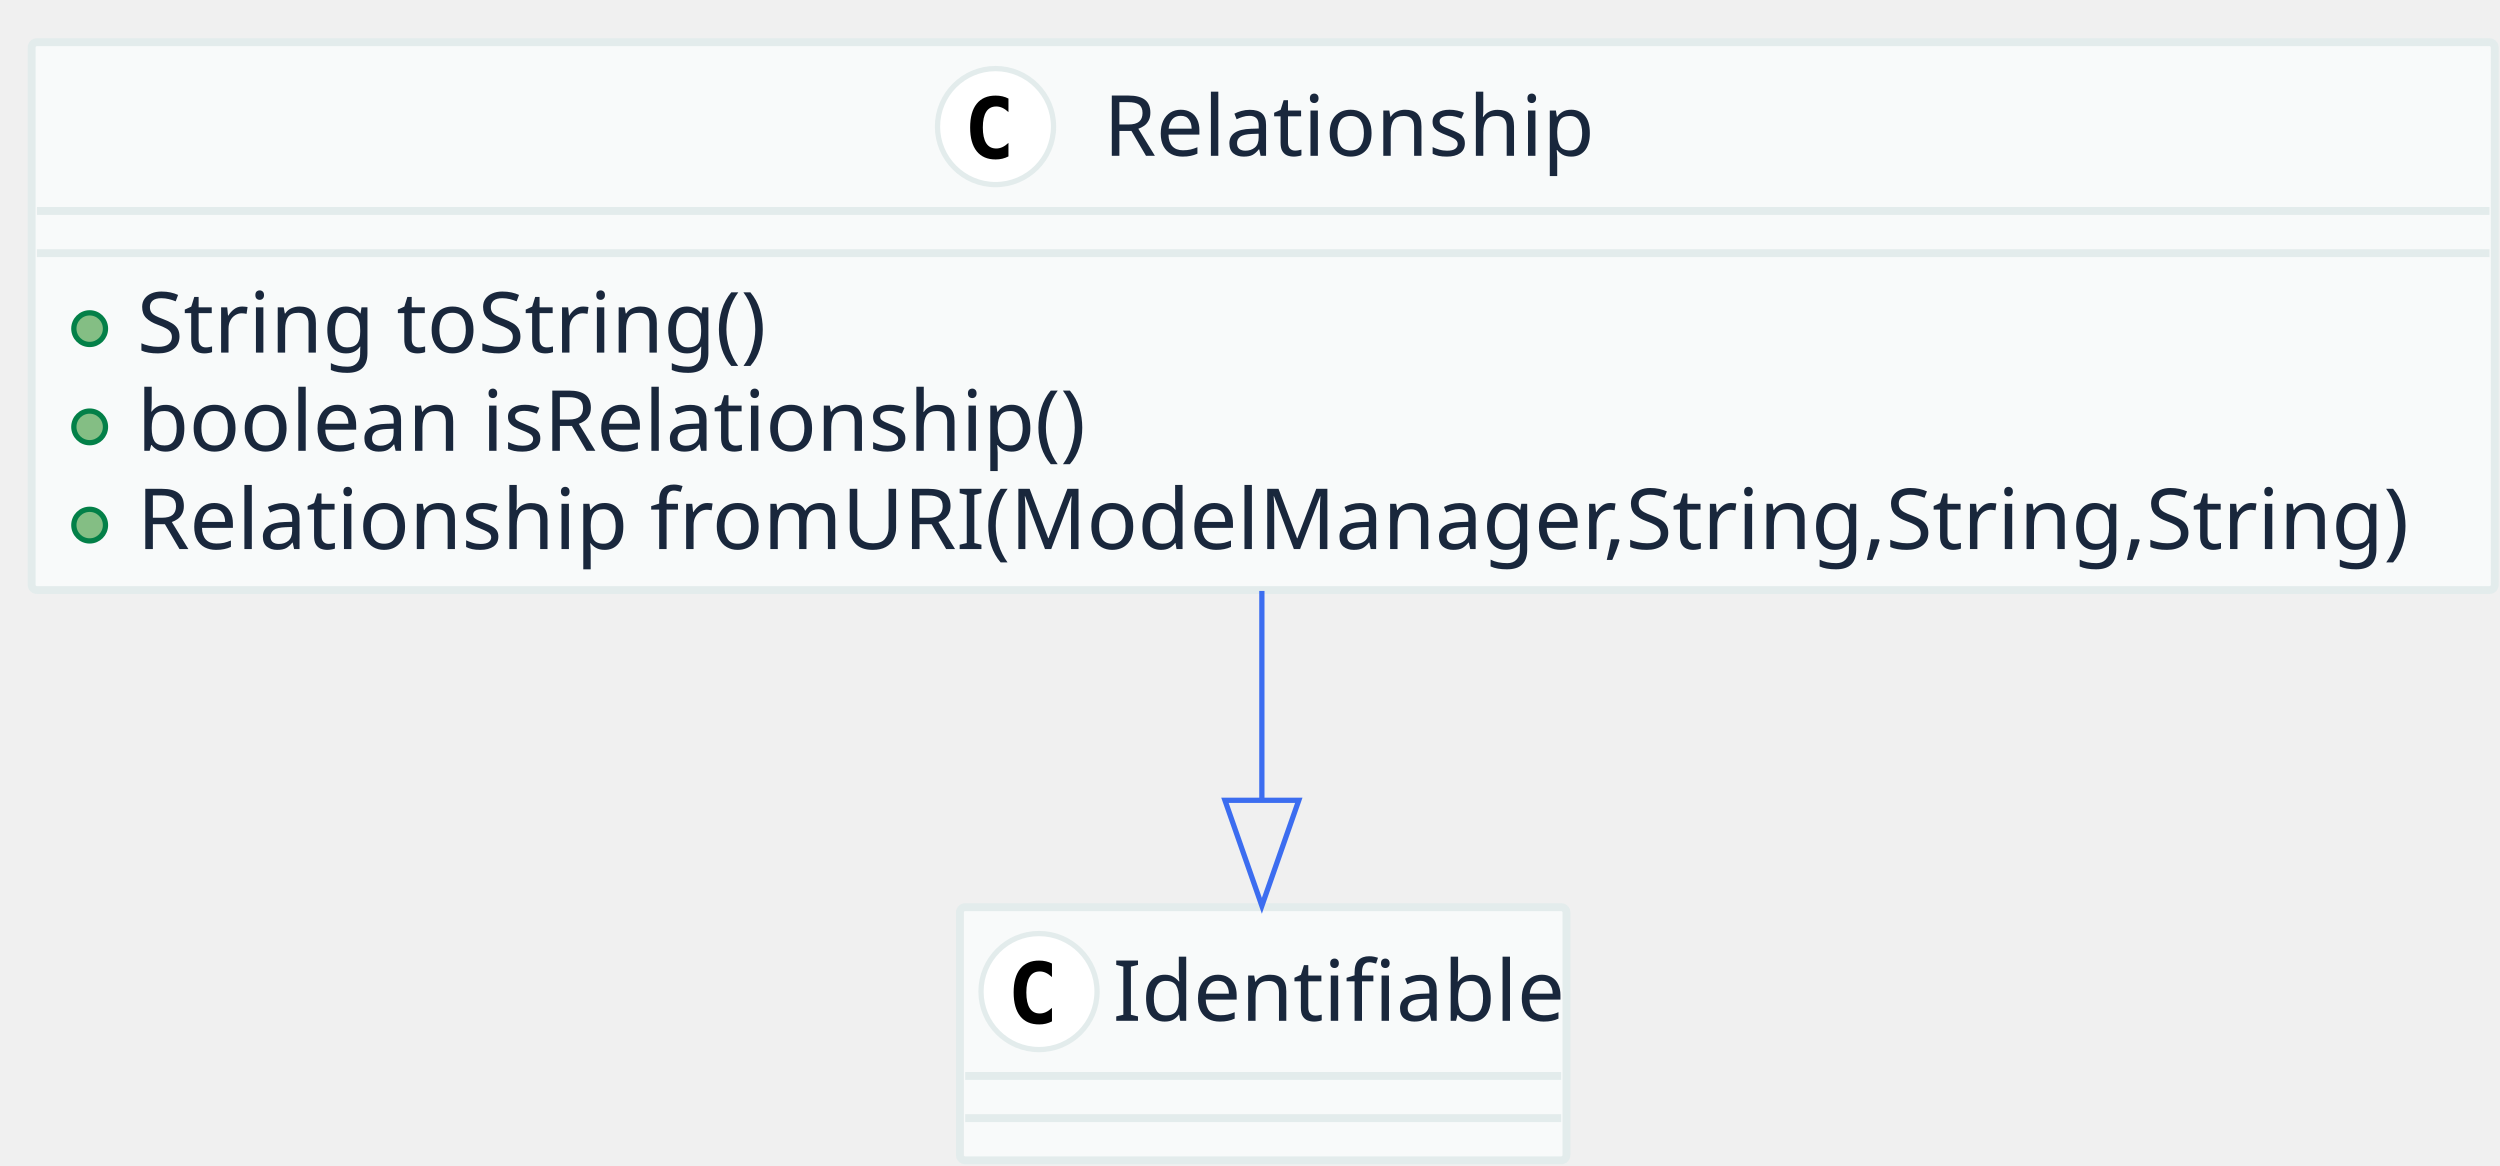
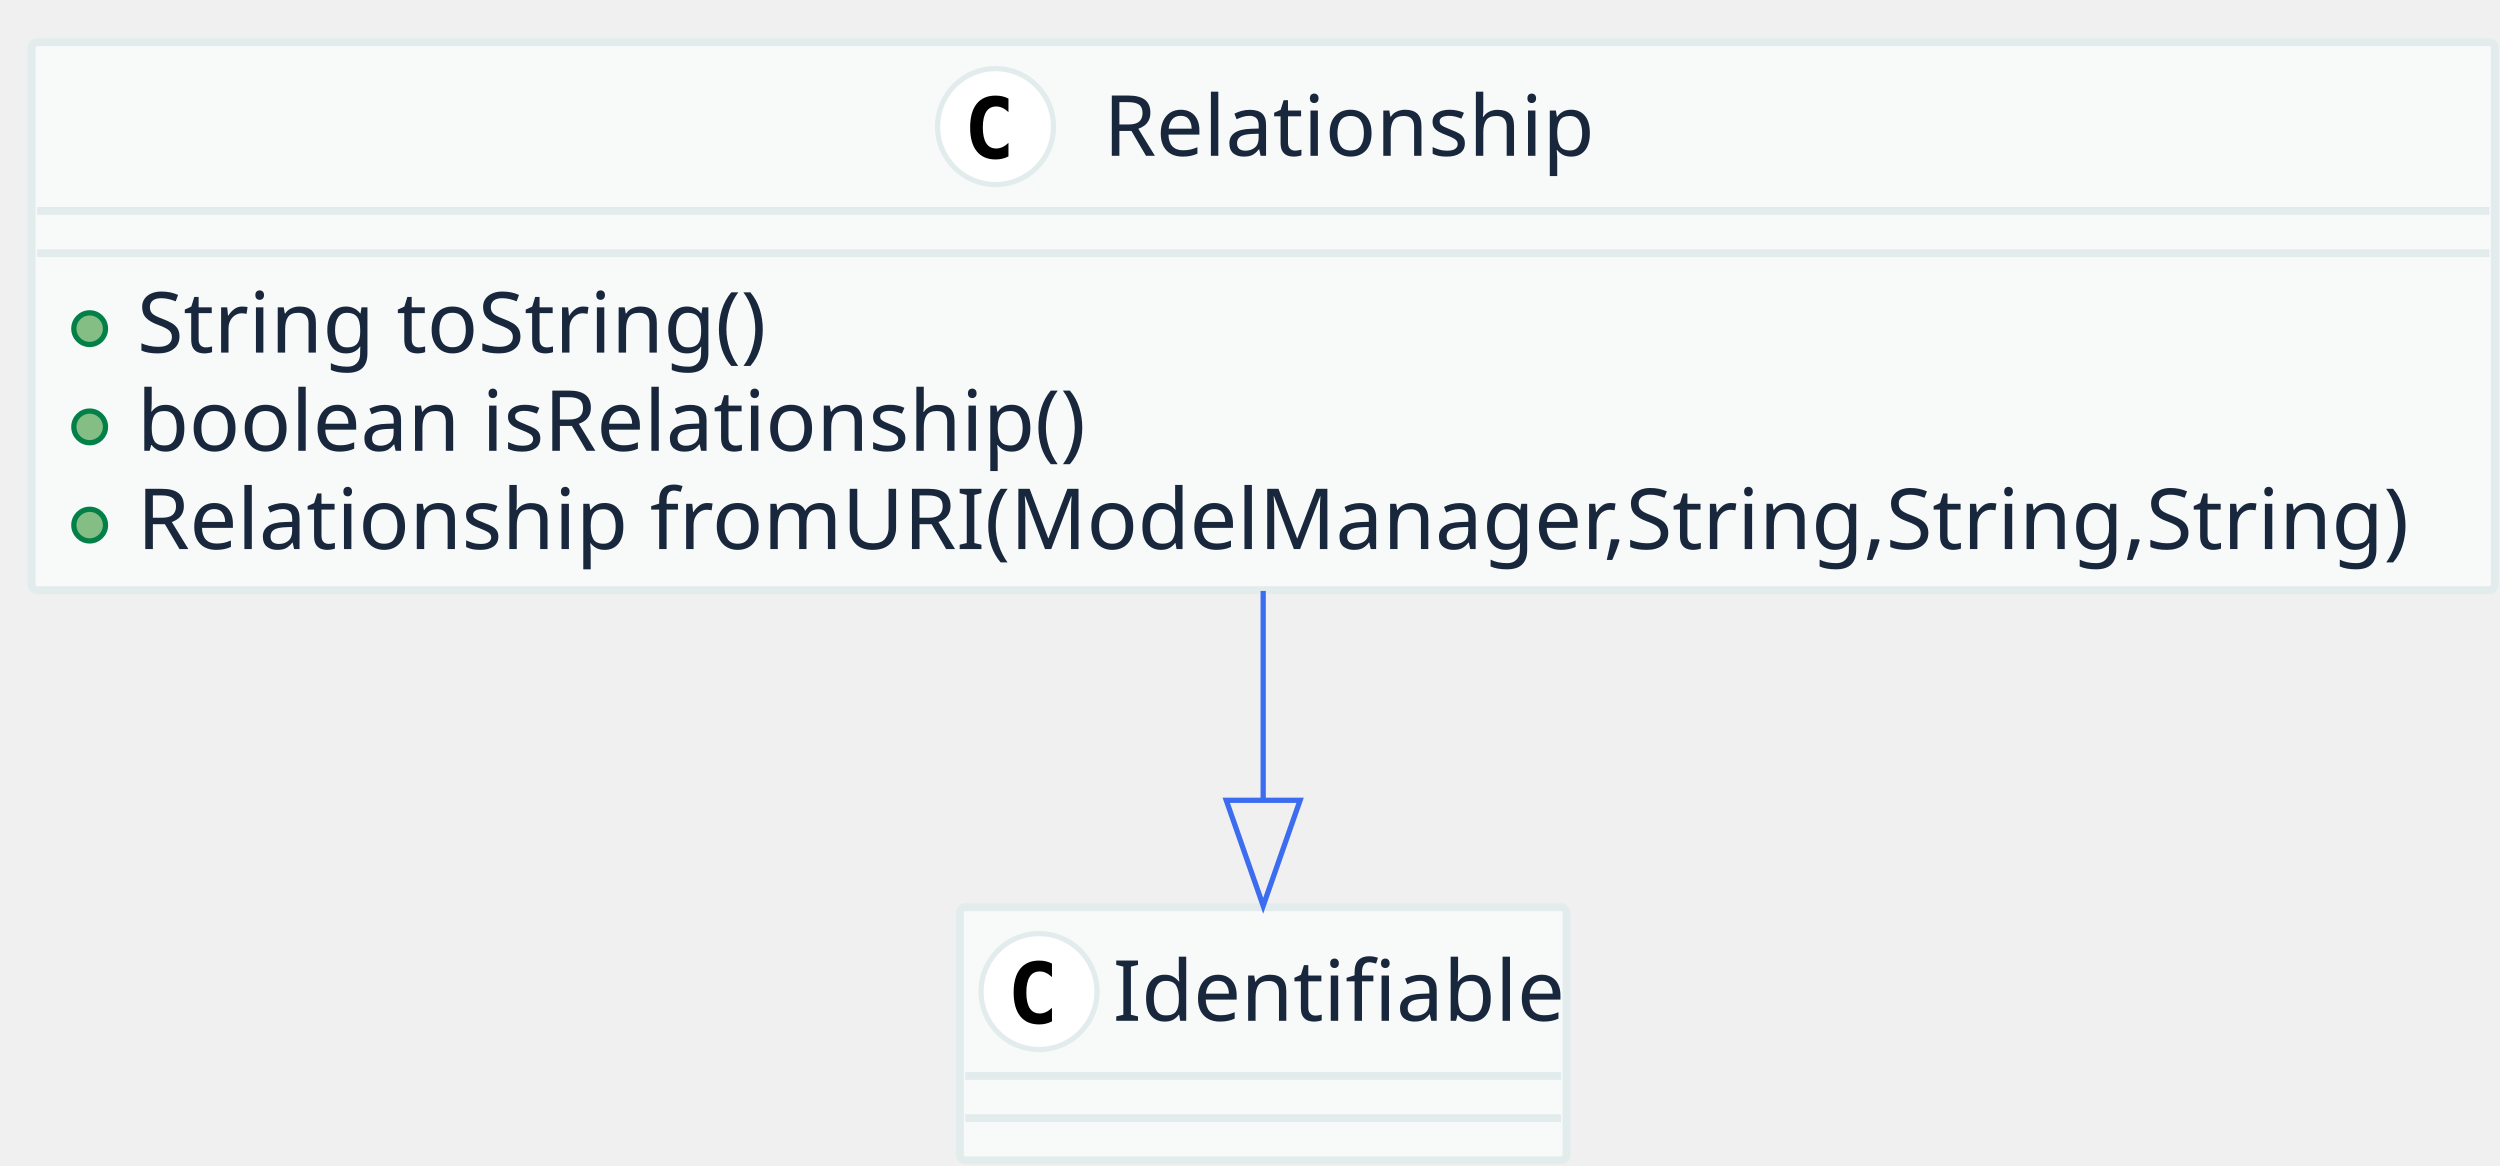
<svg xmlns="http://www.w3.org/2000/svg" contentScriptType="application/ecmascript" contentStyleType="text/css" height="221px" preserveAspectRatio="none" style="width:474px;height:221px;" version="1.1" viewBox="0 0 474 221" width="474px" zoomAndPan="magnify">
  <defs />
  <g>
    <rect fill="#F8FAFA" height="103.875" rx="1" ry="1" style="stroke: #E3ECEC; stroke-width: 1.5;" width="467" x="6" y="8" />
    <ellipse cx="188.75" cy="24" fill="#FFFFFF" rx="11" ry="11" style="stroke: #E3ECEC; stroke-width: 1.0;" />
    <path d="M191.203,29.656 Q190.656,29.938 190.055,30.086 Q189.453,30.234 188.781,30.234 Q186.422,30.234 185.18,28.672 Q183.938,27.109 183.938,24.172 Q183.938,21.234 185.18,19.68 Q186.422,18.125 188.781,18.125 Q189.453,18.125 190.062,18.266 Q190.672,18.406 191.203,18.688 L191.203,21.25 Q190.609,20.703 190.047,20.445 Q189.484,20.188 188.891,20.188 Q187.625,20.188 186.984,21.195 Q186.344,22.203 186.344,24.172 Q186.344,26.141 186.984,27.148 Q187.625,28.156 188.891,28.156 Q189.484,28.156 190.047,27.898 Q190.609,27.641 191.203,27.094 L191.203,29.656 Z " />
    <text fill="#19273C" font-family="sans-serif" font-size="16" lengthAdjust="spacingAndGlyphs" textLength="93" x="209.25" y="29.539">Relationship</text>
    <line style="stroke: #E3ECEC; stroke-width: 1.5;" x1="7" x2="472" y1="40" y2="40" />
    <line style="stroke: #E3ECEC; stroke-width: 1.5;" x1="7" x2="472" y1="48" y2="48" />
    <ellipse cx="17" cy="62.312" fill="#84BE84" rx="3" ry="3" style="stroke: #038048; stroke-width: 1.0;" />
    <text fill="#19273C" font-family="sans-serif" font-size="16" lengthAdjust="spacingAndGlyphs" textLength="125" x="26" y="66.852">String toString()</text>
    <ellipse cx="17" cy="80.938" fill="#84BE84" rx="3" ry="3" style="stroke: #038048; stroke-width: 1.0;" />
    <text fill="#19273C" font-family="sans-serif" font-size="16" lengthAdjust="spacingAndGlyphs" textLength="183" x="26" y="85.477">boolean isRelationship()</text>
    <ellipse cx="17" cy="99.562" fill="#84BE84" rx="3" ry="3" style="stroke: #038048; stroke-width: 1.0;" />
    <text fill="#19273C" font-family="sans-serif" font-size="16" lengthAdjust="spacingAndGlyphs" textLength="441" x="26" y="104.102">Relationship fromURI(ModelManager,String,String,String)</text>
    <rect fill="#F8FAFA" height="48" rx="1" ry="1" style="stroke: #E3ECEC; stroke-width: 1.5;" width="115" x="182" y="172" />
    <ellipse cx="197" cy="188" fill="#FFFFFF" rx="11" ry="11" style="stroke: #E3ECEC; stroke-width: 1.0;" />
    <path d="M199.453,193.656 Q198.906,193.938 198.305,194.086 Q197.703,194.234 197.031,194.234 Q194.672,194.234 193.43,192.672 Q192.188,191.109 192.188,188.172 Q192.188,185.234 193.43,183.68 Q194.672,182.125 197.031,182.125 Q197.703,182.125 198.312,182.266 Q198.922,182.406 199.453,182.688 L199.453,185.25 Q198.859,184.703 198.297,184.445 Q197.734,184.188 197.141,184.188 Q195.875,184.188 195.234,185.195 Q194.594,186.203 194.594,188.172 Q194.594,190.141 195.234,191.148 Q195.875,192.156 197.141,192.156 Q197.734,192.156 198.297,191.898 Q198.859,191.641 199.453,191.094 L199.453,193.656 Z " />
    <text fill="#19273C" font-family="sans-serif" font-size="16" lengthAdjust="spacingAndGlyphs" textLength="83" x="211" y="193.539">Identifiable</text>
    <line style="stroke: #E3ECEC; stroke-width: 1.5;" x1="183" x2="296" y1="204" y2="204" />
    <line style="stroke: #E3ECEC; stroke-width: 1.5;" x1="183" x2="296" y1="212" y2="212" />
-     <path d="M239.25,112.042 C239.25,125.053 239.25,138.917 239.25,151.512 " fill="none" style="stroke: #3C6DF0; stroke-width: 1.0;" />
-     <polygon fill="none" points="246.25,151.739,239.25,171.739,232.25,151.739,246.25,151.739" style="stroke: #3C6DF0; stroke-width: 1.0;" />
+     <path d="M239.5,112.042 C239.5,125.053 239.5,138.917 239.5,151.512 " fill="none" style="stroke: #3C6DF0; stroke-width: 1.0;" />
+     <polygon fill="none" points="246.5,151.739,239.5,171.739,232.5,151.739,246.5,151.739" style="stroke: #3C6DF0; stroke-width: 1.0;" />
  </g>
</svg>
